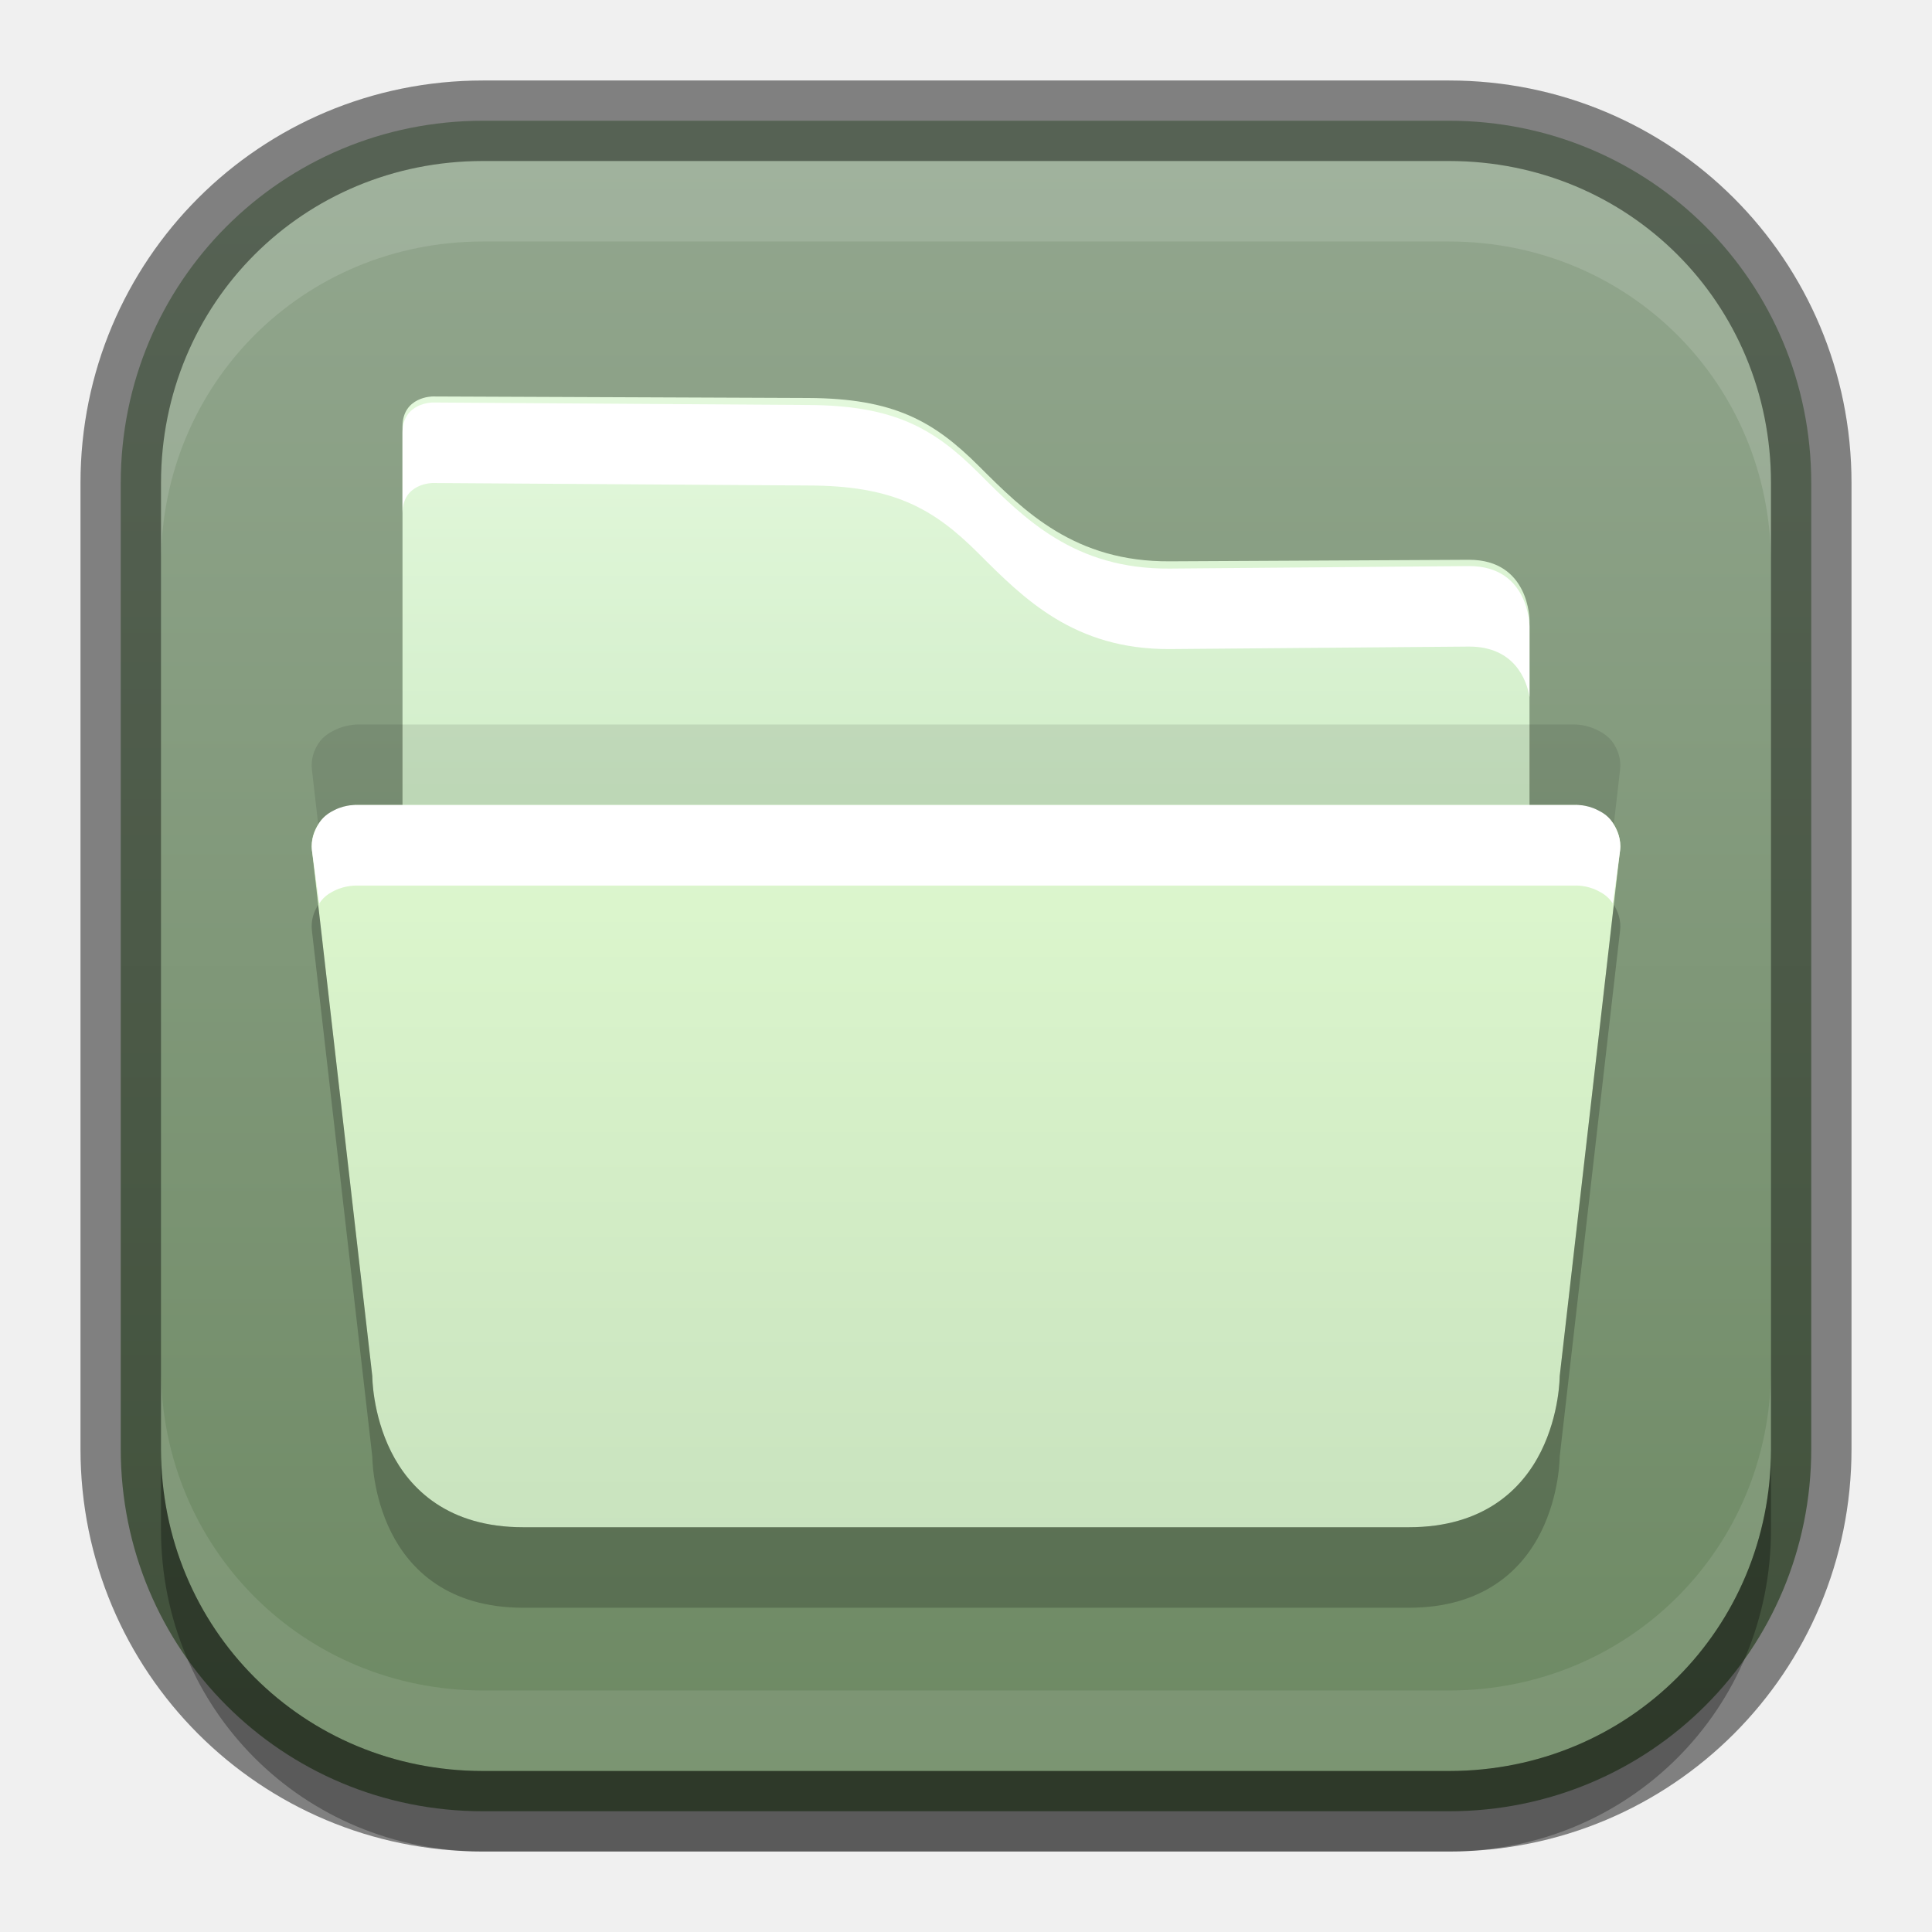
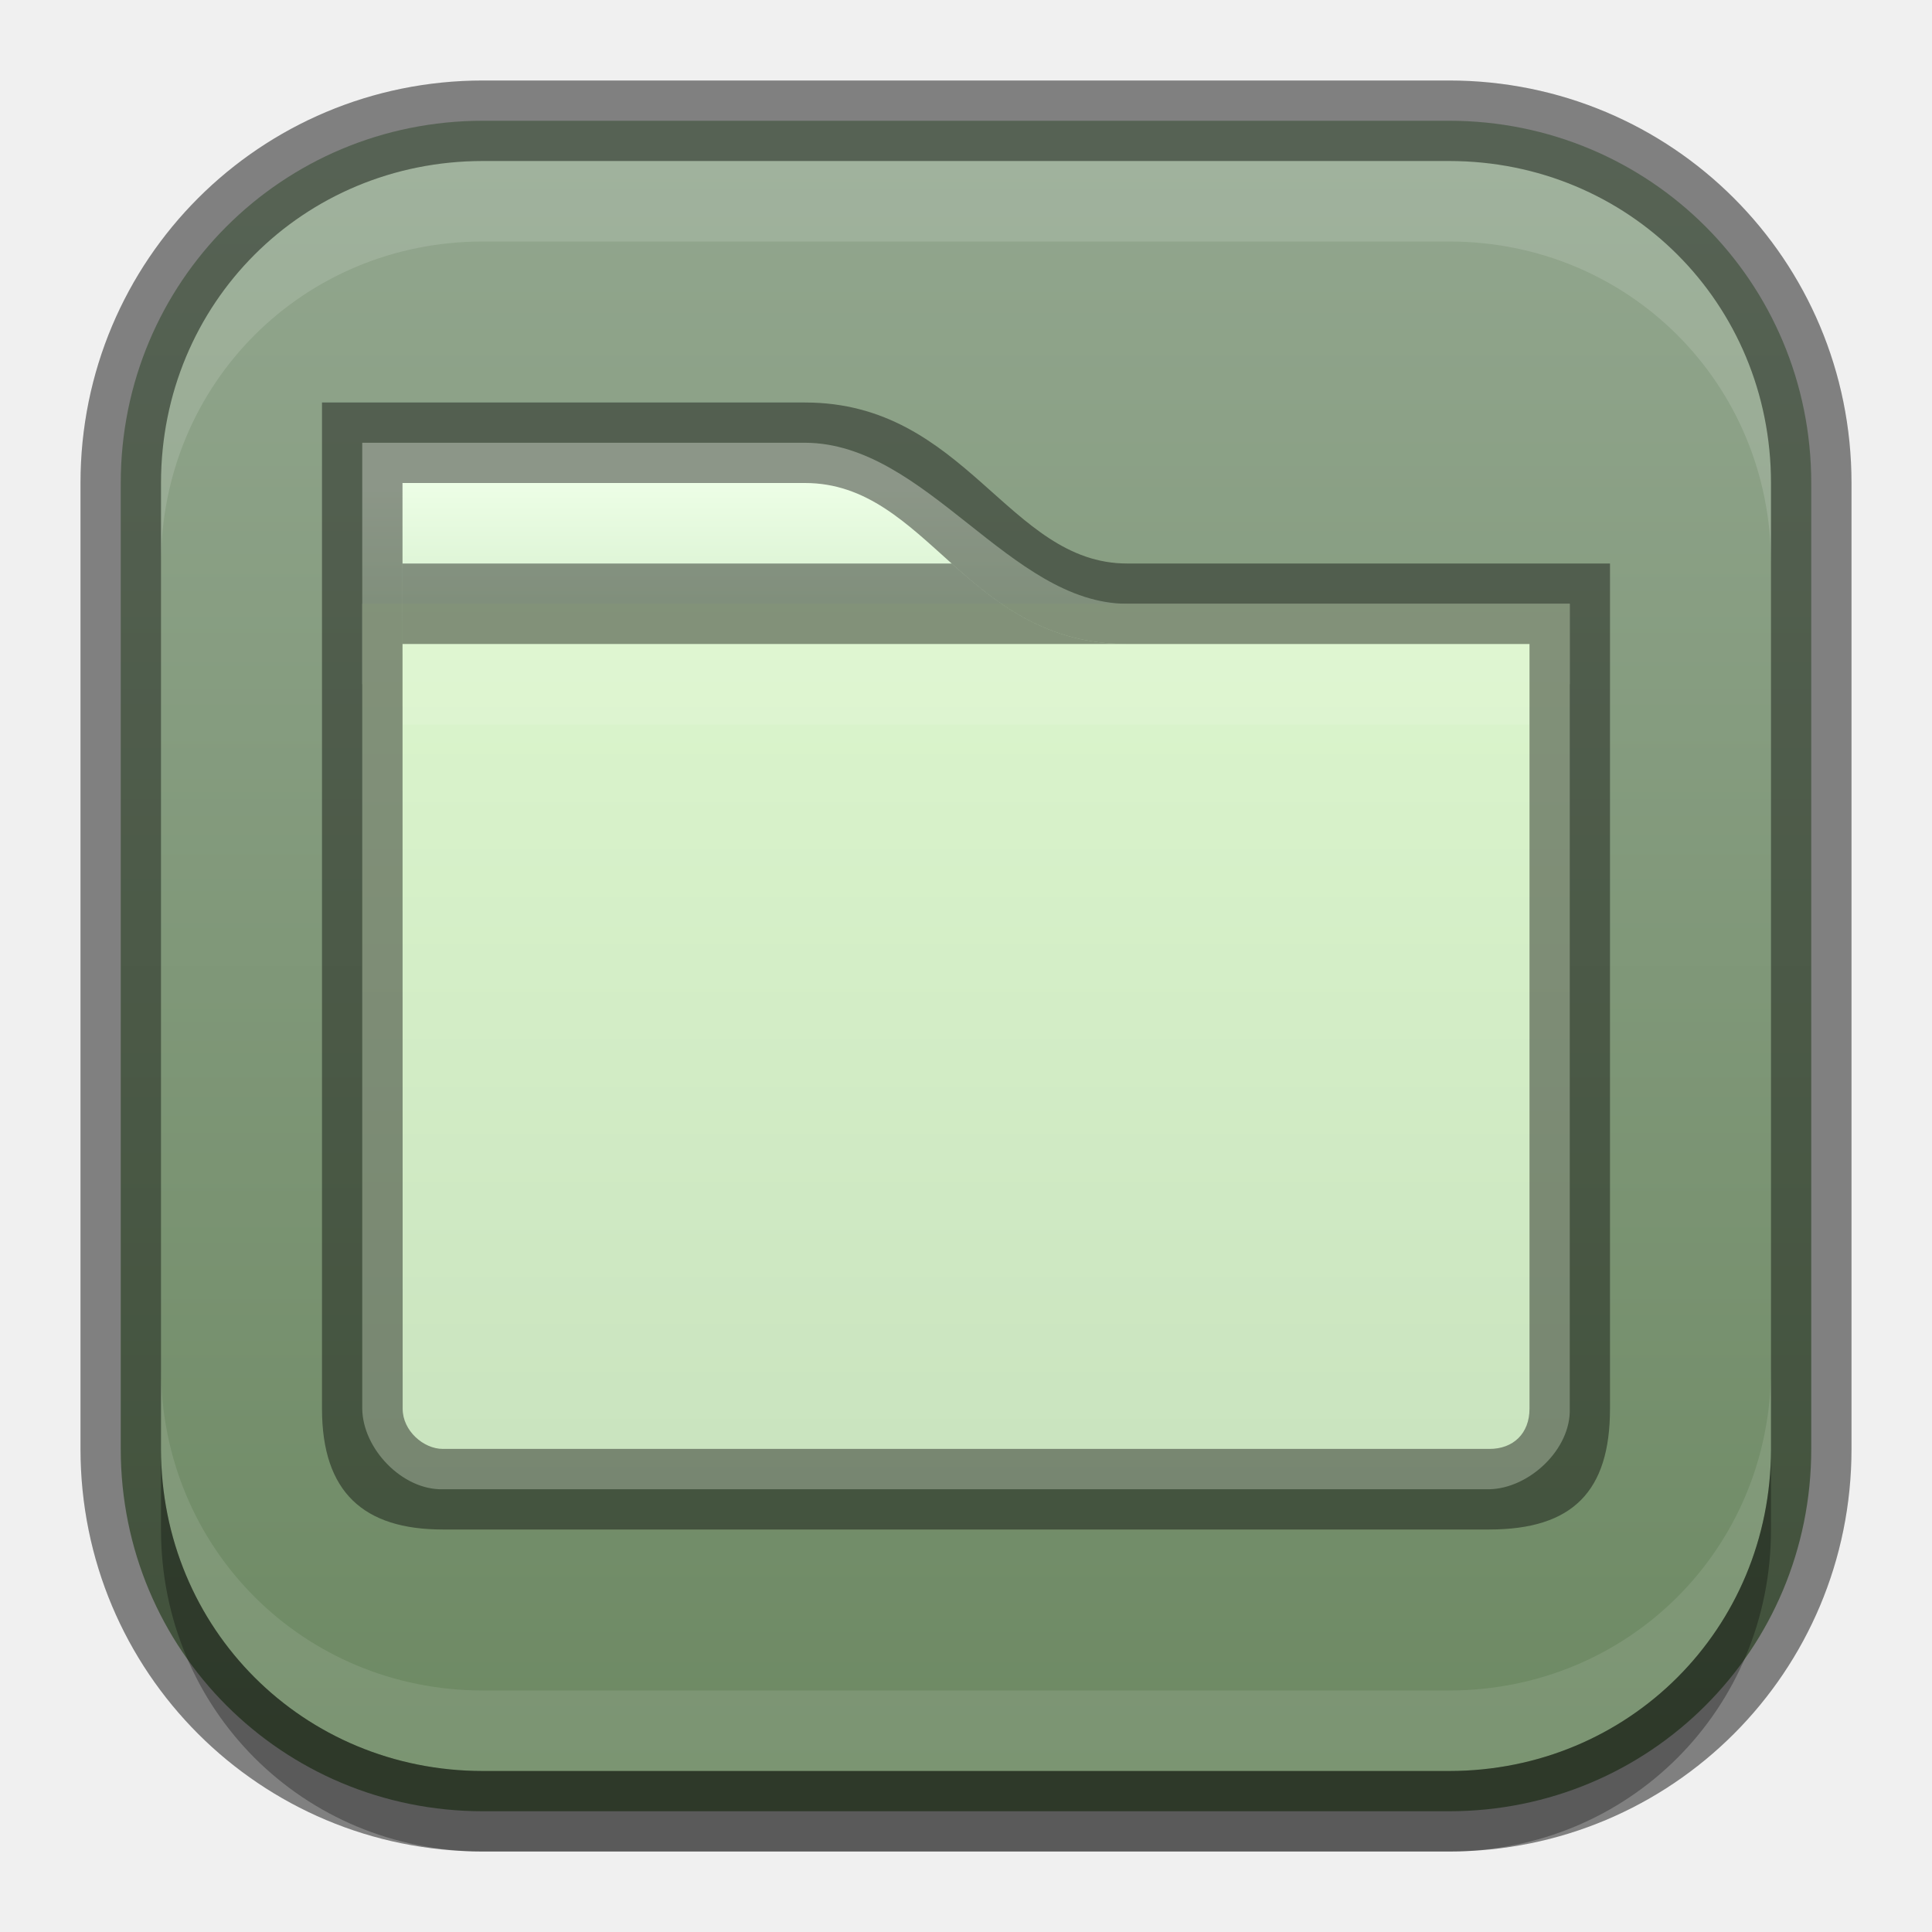
- <svg xmlns="http://www.w3.org/2000/svg" id="svg3717" height="24" width="24" version="1.1" viewBox="0 0 24 24">
+ <svg xmlns="http://www.w3.org/2000/svg" id="svg3717" height="24" viewBox="0 0 24 24" width="24" version="1.1">
  <defs id="defs3719">
-     <linearGradient id="linearGradient4111" y2="1060.8" gradientUnits="userSpaceOnUse" x2="441.74" gradientTransform="matrix(.98437 0 0 .98437 -421.62 4.5495)" y1="1047.1" x1="441.74">
-       <stop id="stop3947" style="stop-color:#e5ffd4" offset="0" />
-       <stop id="stop3949" style="stop-color:#c6e0bc" offset="1" />
+     <linearGradient id="linearGradient4261" y2="112" gradientUnits="userSpaceOnUse" x2="438" gradientTransform="matrix(0,-1,1,0,-100,440)" y1="112" x1="418">
+       <stop id="stop3864-8-6-2-6" style="stop-color:#6d8963" offset="0" />
+       <stop id="stop3866-9-1-4-7" style="stop-color:#92a68e" offset="1" />
    </linearGradient>
-     <linearGradient id="linearGradient4115" y2="1060" gradientUnits="userSpaceOnUse" x2="444" gradientTransform="matrix(-.98437 0 0 .98437 444.41 2.8579)" y1="1044" x1="444">
-       <stop id="stop3941" style="stop-color:#edfee6" offset="0" />
-       <stop id="stop3943" style="stop-color:#b6ddad" offset="1" />
+     <linearGradient id="linearGradient4271" y2="276" gradientUnits="userSpaceOnUse" x2="352" gradientTransform="matrix(.38091 0 0 .38091 -112.94 -84.847)" y1="228" x1="352">
+       <stop id="stop3947-3" style="stop-color:#e5ffd4" offset="0" />
+       <stop id="stop3949-5" style="stop-color:#c6e0bc" offset="1" />
    </linearGradient>
-     <linearGradient id="linearGradient4114" y2="112" gradientUnits="userSpaceOnUse" x2="438" gradientTransform="matrix(0 -1 1 0 -100 1468.4)" y1="112" x1="418">
-       <stop id="stop3864-8-6-2" style="stop-color:#6d8963" offset="0" />
-       <stop id="stop3866-9-1-4" style="stop-color:#92a68e" offset="1" />
+     <linearGradient id="linearGradient4275" y2="131" gradientUnits="userSpaceOnUse" x2="440" gradientTransform="translate(-428 -121)" y1="127" x1="440">
+       <stop id="stop3941-7" style="stop-color:#edfee6" offset="0" />
+       <stop id="stop3943-5" style="stop-color:#b6ddad" offset="1" />
    </linearGradient>
  </defs>
-   <g id="layer1" transform="translate(0 -1028.4)">
-     <path id="path4268" style="opacity:.1;color:#bebebe" d="m6 1029.4c-2.77 0-5 2.23-5 5v12c0 2.77 2.23 5 5 5h12c2.77 0 5-2.23 5-5v-12c0-2.77-2.23-5-5-5z" />
-     <path id="path4204" style="color:#bebebe;fill:url(#linearGradient4114)" d="m6 1029.9c-2.497 0-4.5 2.003-4.5 4.5v12c0 2.497 2.003 4.5 4.5 4.5h12c2.497 0 4.5-2.003 4.5-4.5v-12c0-2.497-2.003-4.5-4.5-4.5h-12z" />
-     <path id="path4293" d="m4.437 1039.4s-0.138 0-0.281 0.07c-0.058 0.029-0.142 0.076-0.199 0.164-0.058 0.088-0.097 0.197-0.082 0.328l0.75 6.534s-0.001 0.468 0.234 0.938c0.232 0.463 0.707 0.938 1.641 0.938h11c0.933 0 1.409-0.474 1.641-0.938 0.235-0.47 0.234-0.938 0.234-0.938l0.75-6.534c0.015-0.131-0.025-0.24-0.082-0.328-0.058-0.088-0.141-0.135-0.199-0.164-0.145-0.073-0.281-0.07-0.281-0.07h-15.126z" style="opacity:.2;color:#000000;text-indent:0;block-progression:tb;text-decoration-line:none;text-transform:none" />
-     <path id="path4291" style="opacity:.2;color:#000000;text-indent:0;block-progression:tb;text-decoration-line:none;text-transform:none" d="m4.437 1038.4s-0.138 0-0.281 0.07c-0.058 0.029-0.142 0.076-0.199 0.164-0.058 0.088-0.097 0.197-0.082 0.328l0.75 6.534s-0.001 0.468 0.234 0.938c0.232 0.463 0.707 0.938 1.641 0.938h11c0.933 0 1.409-0.474 1.641-0.938 0.235-0.47 0.234-0.938 0.234-0.938l0.75-6.534c0.015-0.131-0.025-0.24-0.082-0.328-0.058-0.088-0.141-0.135-0.199-0.164-0.145-0.073-0.281-0.07-0.281-0.07h-15.126z" />
-     <path id="path4045" style="color:#000000;text-indent:0;block-progression:tb;text-decoration-line:none;text-transform:none;fill:url(#linearGradient4115)" d="m5 1033.7v11.25c0 1.875 1.875 1.875 1.875 1.875h10.25c1.875 0 1.875-1.875 1.875-1.875v-8.471-0.375s0-0.75-0.75-0.75l-3.711 0.019c-1.188 0.01-1.816-0.621-2.379-1.183s-1.059-0.841-2.121-0.846l-4.664-0.019s-0.375 0-0.375 0.375z" />
-     <path id="path3215" d="m4.437 1037.4s-0.138 0-0.281 0.07c-0.058 0.029-0.142 0.076-0.199 0.164-0.058 0.088-0.097 0.197-0.082 0.328l0.75 6.534s-0.001 0.468 0.234 0.938c0.232 0.463 0.707 0.938 1.641 0.938h11c0.933 0 1.409-0.474 1.641-0.938 0.235-0.47 0.234-0.938 0.234-0.938l0.75-6.534c0.015-0.131-0.025-0.24-0.082-0.328-0.058-0.088-0.141-0.135-0.199-0.164-0.145-0.073-0.281-0.07-0.281-0.07h-15.126z" style="opacity:.1;color:#000000;text-indent:0;block-progression:tb;text-decoration-line:none;text-transform:none" />
-     <path id="path4047" style="color:#000000;text-indent:0;block-progression:tb;text-decoration-line:none;text-transform:none;fill:url(#linearGradient4111)" d="m4.437 1038.4s-0.138 0-0.281 0.07c-0.058 0.029-0.142 0.076-0.199 0.164-0.058 0.088-0.097 0.197-0.082 0.328l0.75 6.534s-0.001 0.468 0.234 0.938c0.232 0.463 0.707 0.938 1.641 0.938h11c0.933 0 1.409-0.474 1.641-0.938 0.235-0.47 0.234-0.938 0.234-0.938l0.75-6.534c0.015-0.131-0.025-0.24-0.082-0.328-0.058-0.088-0.141-0.135-0.199-0.164-0.145-0.073-0.281-0.07-0.281-0.07h-15.126z" />
-     <path id="path4135" style="color:#000000;text-indent:0;block-progression:tb;text-decoration-line:none;text-transform:none;fill:#fff" d="m5.375 1033.4s-0.375 0-0.375 0.375v1c0-0.375 0.375-0.375 0.375-0.375l4.656 0.031c1.062 0 1.562 0.281 2.125 0.844s1.188 1.194 2.375 1.188l3.719-0.031c0.562 0 0.715 0.414 0.75 0.625v-0.5-0.375s0-0.75-0.75-0.75l-3.719 0.031c-1.188 0.01-1.812-0.625-2.375-1.188s-1.062-0.84-2.125-0.844l-4.656-0.031z" />
-     <path id="path4137" style="color:#000000;text-indent:0;block-progression:tb;text-decoration-line:none;text-transform:none;fill:#fff" d="m4.438 1038.4s-0.138-0.01-0.281 0.062c-0.058 0.029-0.13 0.069-0.188 0.156-0.058 0.088-0.109 0.212-0.094 0.344l0.094 0.688c0.004-0.01-0.004-0.025 0-0.031 0.058-0.088 0.13-0.127 0.188-0.156 0.144-0.07 0.281-0.062 0.281-0.062h15.125s0.136-0.01 0.281 0.062c0.058 0.029 0.13 0.069 0.188 0.156 0.004 0.01-0.004 0.025 0 0.031l0.094-0.688c0.015-0.131-0.036-0.256-0.094-0.344-0.058-0.088-0.13-0.127-0.188-0.156-0.145-0.073-0.281-0.062-0.281-0.062h-15.125z" />
-     <path id="rect3898" style="opacity:0.13;color:#bebebe;fill:#fff" d="m6 1030.4c-2.233 0-4 1.767-4 4v1c0-2.233 1.767-4 4-4h12c2.233 0 4 1.767 4 4v-1c0-2.233-1.767-4-4-4h-12z" />
-     <path id="path4089" style="opacity:.3;color:#bebebe" d="m18 1051.4c2.233 0 4-1.767 4-4v-1c0 2.233-1.767 4-4 4h-12c-2.233 0-4-1.767-4-4v1c0 2.233 1.767 4 4 4h12z" />
-     <path id="path4302" style="opacity:.1;color:#bebebe;fill:#fff" d="m6 1050.4c-2.233 0-4-1.767-4-4v-1c0 2.233 1.767 4 4 4h12c2.233 0 4-1.767 4-4v1c0 2.233-1.767 4-4 4h-12z" />
-     <path id="rect4099" style="opacity:0.41;color:#bebebe" d="m6 1029.4c-2.77 0-5 2.23-5 5v12c0 2.77 2.23 5 5 5h12c2.77 0 5-2.23 5-5v-12c0-2.77-2.23-5-5-5h-12zm0 1h12c2.233 0 4 1.767 4 4v12c0 2.233-1.767 4-4 4h-12c-2.233 0-4-1.767-4-4v-12c0-2.233 1.767-4 4-4z" />
-   </g>
+   <path id="path4268" style="color:#bebebe;opacity:.1" d="m6 1c-2.77 0-5 2.23-5 5v12c0 2.77 2.23 5 5 5h12c2.77 0 5-2.23 5-5v-12c0-2.77-2.23-5-5-5z" />
+   <path id="path4259" style="color:#bebebe;fill:url(#linearGradient4261)" d="m6 1.5c-2.497 0-4.5 2.003-4.5 4.5v12c0 2.497 2.003 4.5 4.5 4.5h12c2.497 0 4.5-2.003 4.5-4.5v-12c0-2.497-2.003-4.5-4.5-4.5h-12z" />
+   <path id="path4273" style="color:#000000;text-indent:0;block-progression:tb;text-transform:none;fill:url(#linearGradient4275)" d="m4.5 5.5v3h15v-0.5-0.5h-0.5-5c-1.453-0.001-2.492-1.996-4-2z" />
+   <path id="path4269" style="color:#000000;text-indent:0;block-progression:tb;text-transform:none;fill:url(#linearGradient4271)" d="m4.5 7.5v10c0.006 0.5 0.5 1.012 1 1h13c0.5-0.01 1.016-0.5 1-1v-10z" />
+   <path id="rect11912" d="m5 7v1h9c-1 0-1.618-0.5-2.178-1h-6.822z" style="color:#000000;opacity:0.41" />
+   <path id="path7434" d="m5 8v1h14v-1z" style="opacity:.1;color:#000000;text-indent:0;block-progression:tb;text-transform:none;fill:#fff" />
+   <path id="path3007" d="m4 5v12.5c0 1.038 0.519 1.5 1.5 1.5h13c1.039-0 1.5-0.477 1.5-1.5v-10.5h-6c-1.474 0-2-2-4-2zm1 1h5c1.525 0 2 2 4 2h5v9.5c0 0.306-0.201 0.5-0.499 0.499h-13c-0.24 0-0.5-0.226-0.499-0.5z" style="color:#000000;block-progression:tb;text-transform:none;opacity:0.41;text-indent:0" />
+   <path id="rect3898" style="color:#bebebe;opacity:0.13;fill:#fff" d="m6 2c-2.233 0-4 1.767-4 4v1c0-2.233 1.767-4 4-4h12c2.233 0 4 1.767 4 4v-1c0-2.233-1.767-4-4-4h-12z" />
+   <path id="path4089" style="color:#bebebe;opacity:.3" d="m18 23c2.233 0 4-1.767 4-4v-1c0 2.233-1.767 4-4 4h-12c-2.233 0-4-1.767-4-4v1c0 2.233 1.767 4 4 4h12z" />
+   <path id="path4302" style="color:#bebebe;opacity:.1;fill:#fff" d="m6 22c-2.233 0-4-1.767-4-4v-1c0 2.233 1.767 4 4 4h12c2.233 0 4-1.767 4-4v1c0 2.233-1.767 4-4 4h-12z" />
+   <path id="rect4099" style="color:#bebebe;opacity:0.41" d="m6 1c-2.77 0-5 2.23-5 5v12c0 2.77 2.23 5 5 5h12c2.77 0 5-2.23 5-5v-12c0-2.77-2.23-5-5-5h-12zm0 1h12c2.233 0 4 1.767 4 4v12c0 2.233-1.767 4-4 4h-12c-2.233 0-4-1.767-4-4v-12c0-2.233 1.767-4 4-4z" />
</svg>
